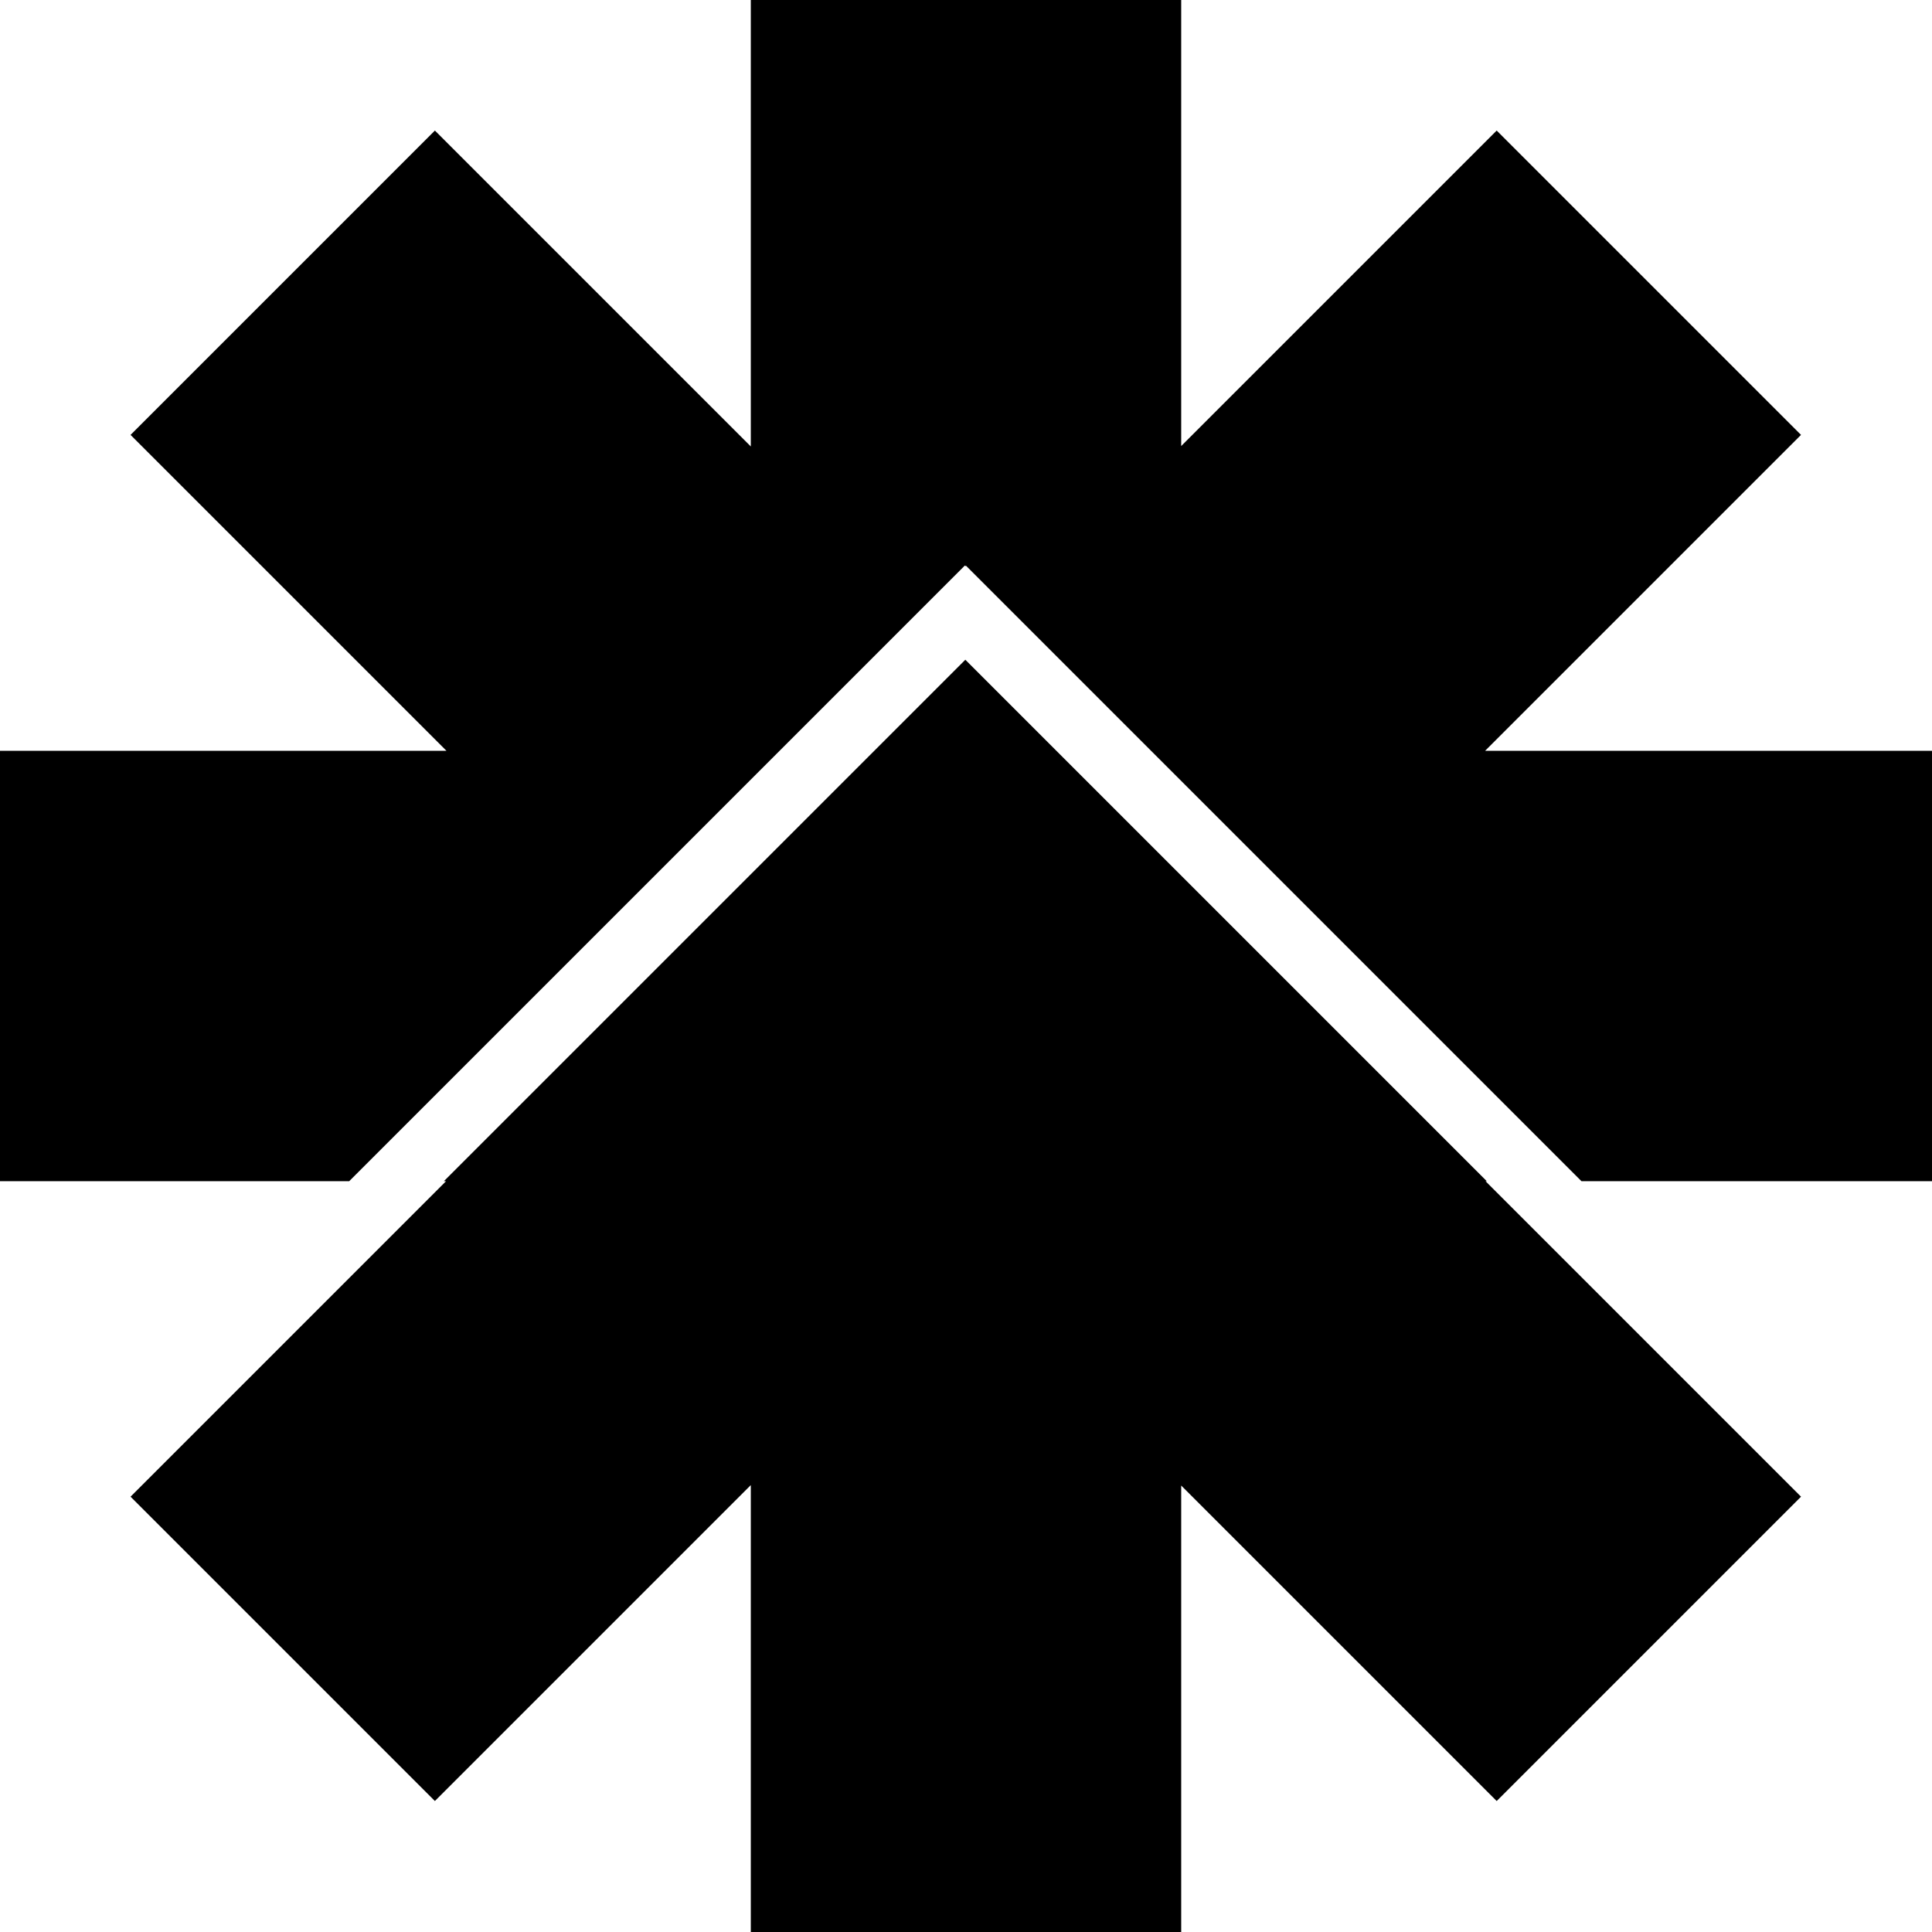
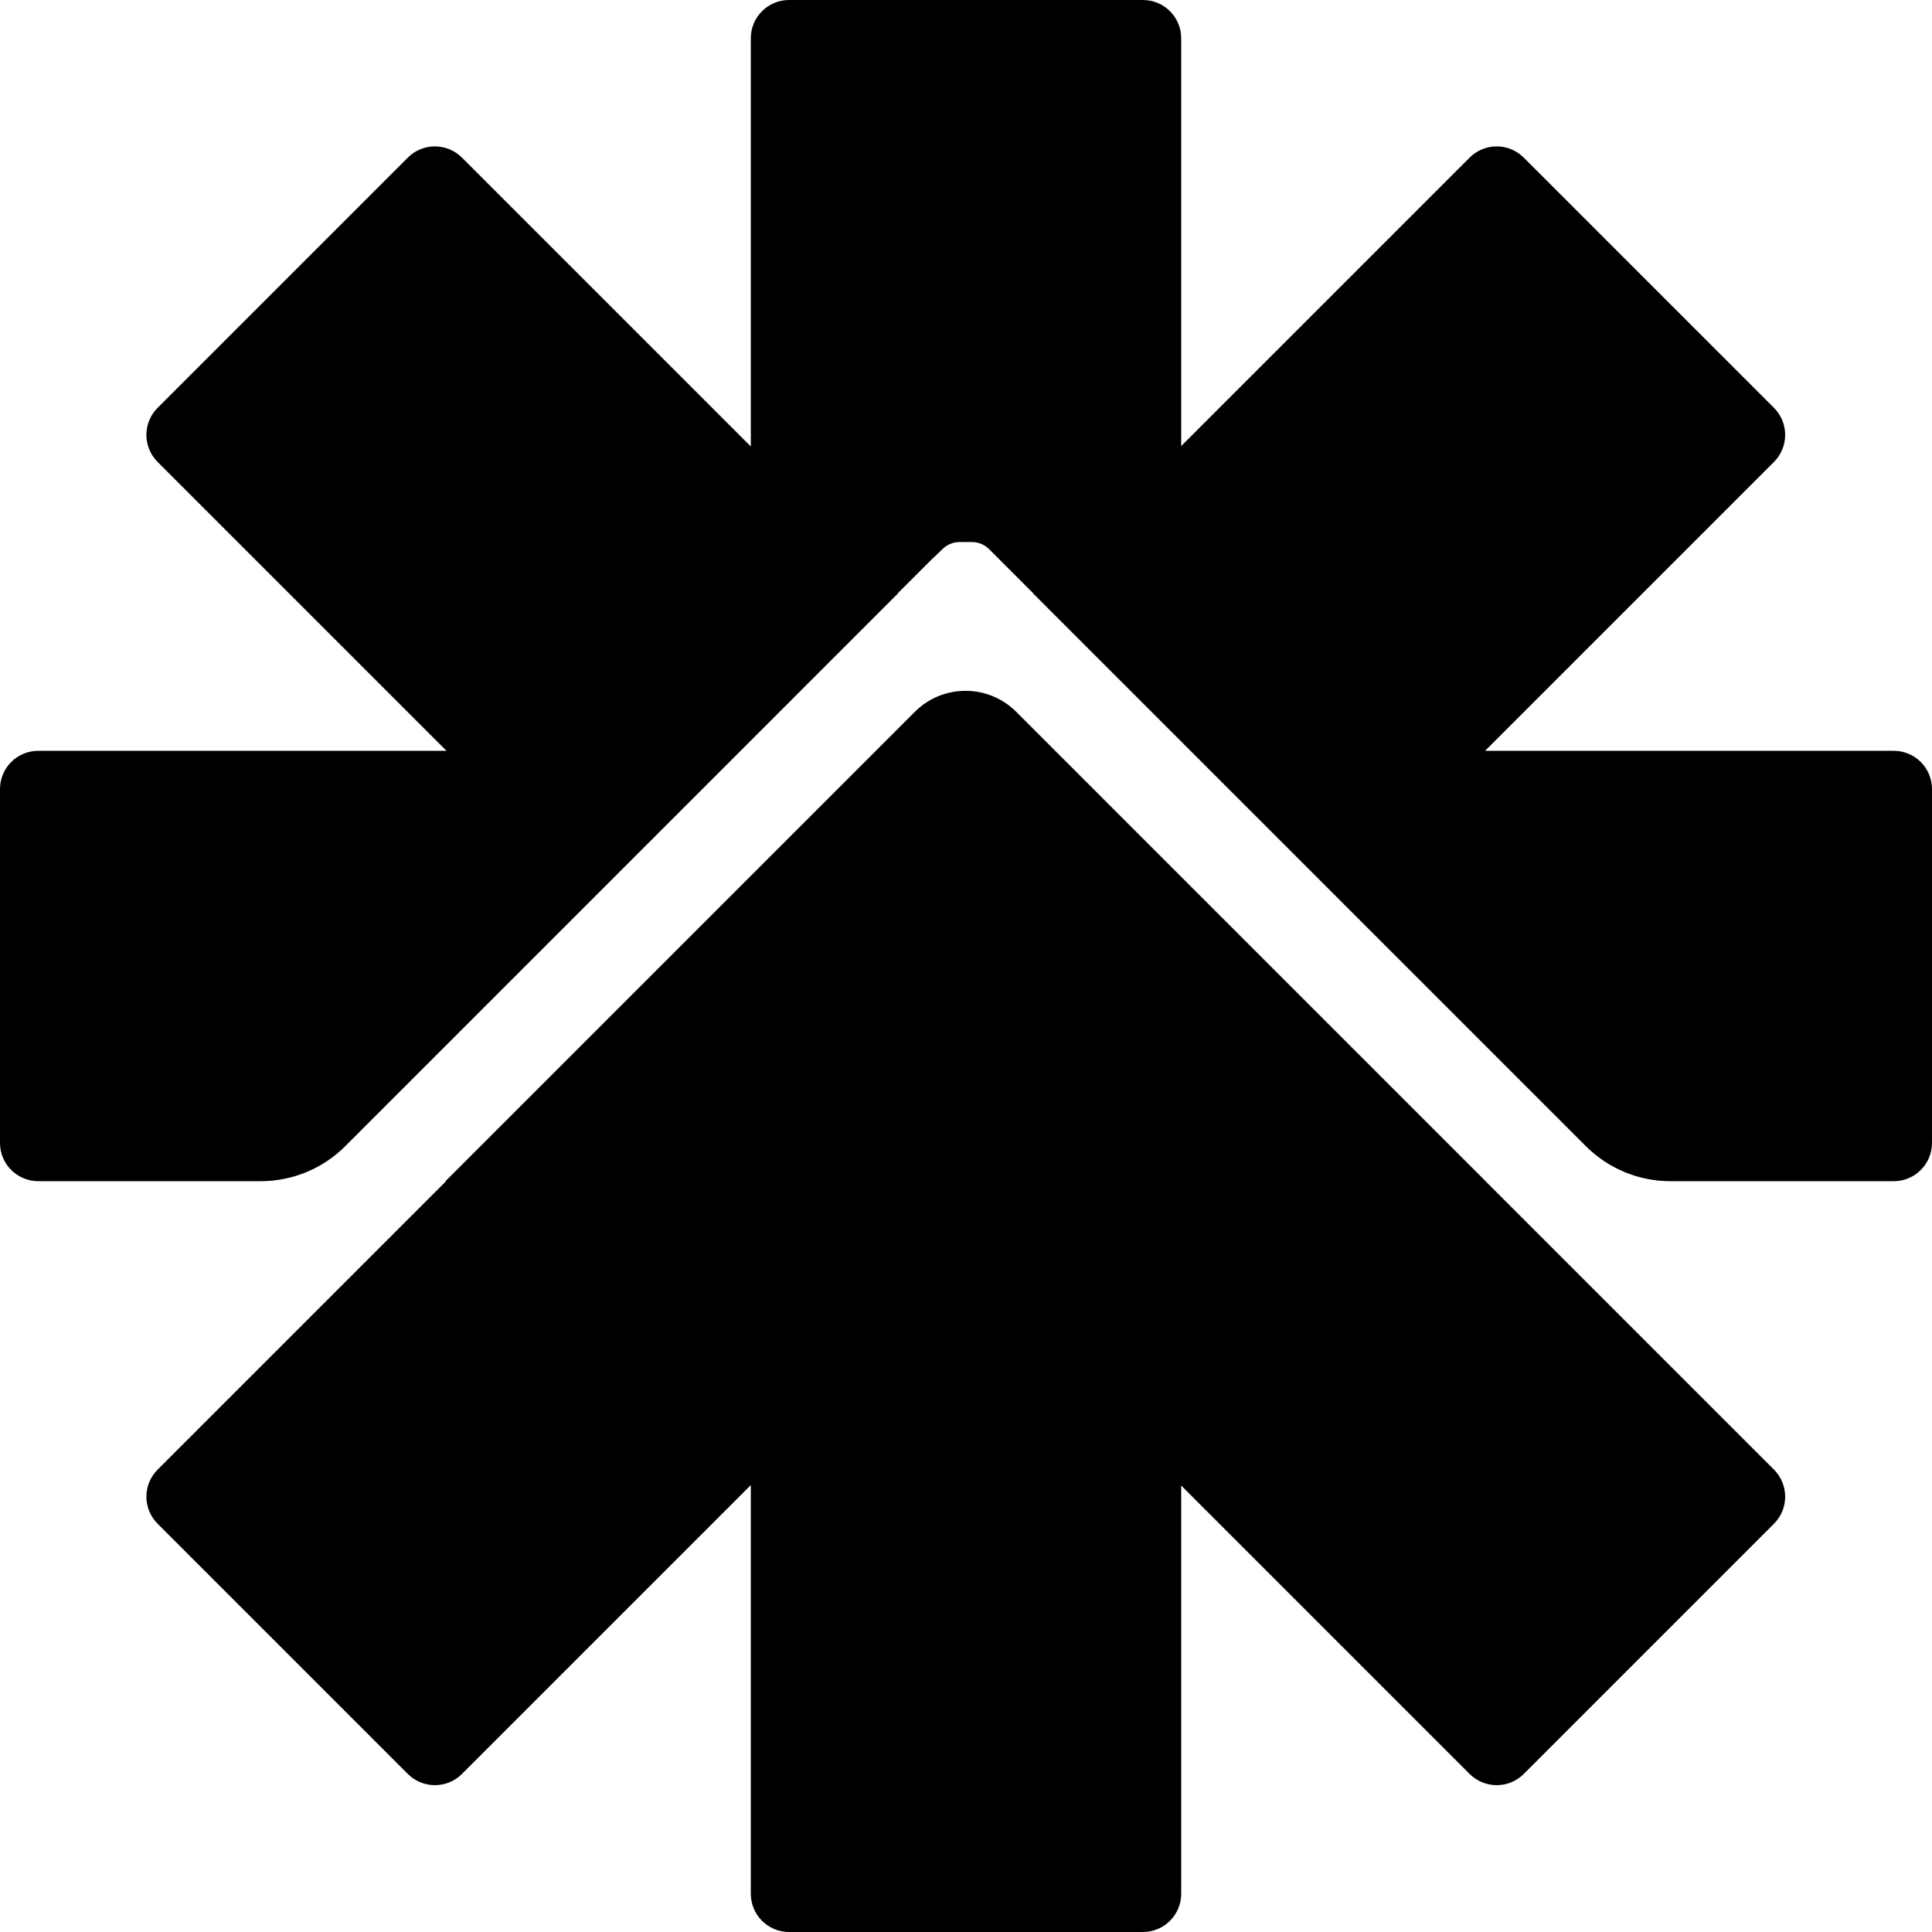
<svg xmlns="http://www.w3.org/2000/svg" aria-label="Frakment" fill="none" role="img" viewBox="0 0 4040 4040">
-   <path d="M3109.01 2470H3106.4L3766.11 3129.71L3129.71 3766.11L2470 3106.4V4040H1570V3105.5L909.396 3766.11L273 3129.71L932.712 2470H928.184L2018.59 1379.59L3109.01 2470ZM2470 932.711L3129.71 273L3766.11 909.396L3105.5 1570H4040V2470H3307L2020 1183L2019.07 1183.92L2017.67 1182.52L730.193 2470H0V1570H933.604L273 909.396L909.396 273L1570 933.604V0H2470V932.711Z" fill="#000000" />
+   <path d="M3106.51 2469.94C3106.54 2469.96 3106.52 2470 3106.49 2470C3106.45 2470 3106.44 2470.04 3106.46 2470.06L3709.54 3073.14C3740.78 3104.39 3740.78 3155.04 3709.54 3186.28L3186.28 3709.54C3155.04 3740.78 3104.39 3740.78 3073.14 3709.54L2470 3106.4V3960C2470 4004.18 2434.18 4040 2390 4040H1650C1605.82 4040 1570 4004.18 1570 3960V3105.5L965.964 3709.54C934.722 3740.78 884.069 3740.78 852.827 3709.54L329.568 3186.28C298.327 3155.04 298.327 3104.39 329.569 3073.14L932.288 2470.42C932.445 2470.27 932.334 2470 932.113 2470C931.892 2470 931.781 2469.73 931.937 2469.58L1912.98 1488.53C1971.56 1429.95 2066.53 1429.95 2125.11 1488.53L3106.51 2469.94Z" fill="#000000" />
+   <path d="M2470 932.711L3073.14 329.569C3104.38 298.327 3155.04 298.327 3186.28 329.569L3709.54 852.828C3740.78 884.07 3740.78 934.723 3709.54 965.965L3105.5 1570H3960C4004.18 1570 4040 1605.82 4040 1650V2390C4040 2434.18 4004.18 2470 3960 2470H3492.98C3426.67 2470 3363.08 2443.66 3316.2 2396.78L2160.61 1241.19C2160.53 1241.11 2160.53 1240.98 2160.61 1240.9C2160.69 1240.82 2160.69 1240.69 2160.61 1240.61L2090.05 1170.05L2069 1149L2066.32 1146.55C2057.11 1138.15 2045.09 1133.5 2032.63 1133.5H2006.37C1993.91 1133.5 1981.89 1138.15 1972.68 1146.55L1970 1149L1948 1170L1877.46 1240.54C1877.37 1240.63 1877.36 1240.79 1877.46 1240.88C1877.55 1240.97 1877.55 1241.12 1877.46 1241.21L721.895 2396.78C675.011 2443.66 611.423 2470 545.118 2470H80C35.817 2470 0 2434.18 0 2390V1650C0 1605.82 35.817 1570 80 1570H933.604L329.569 965.965C298.327 934.723 298.327 884.07 329.569 852.828L852.828 329.569C884.07 298.327 934.723 298.327 965.965 329.569L1570 933.604V80C1570 35.817 1605.82 0 1650 0H2390C2434.18 0 2470 35.817 2470 80V932.711Z" fill="#000000" />
</svg>
